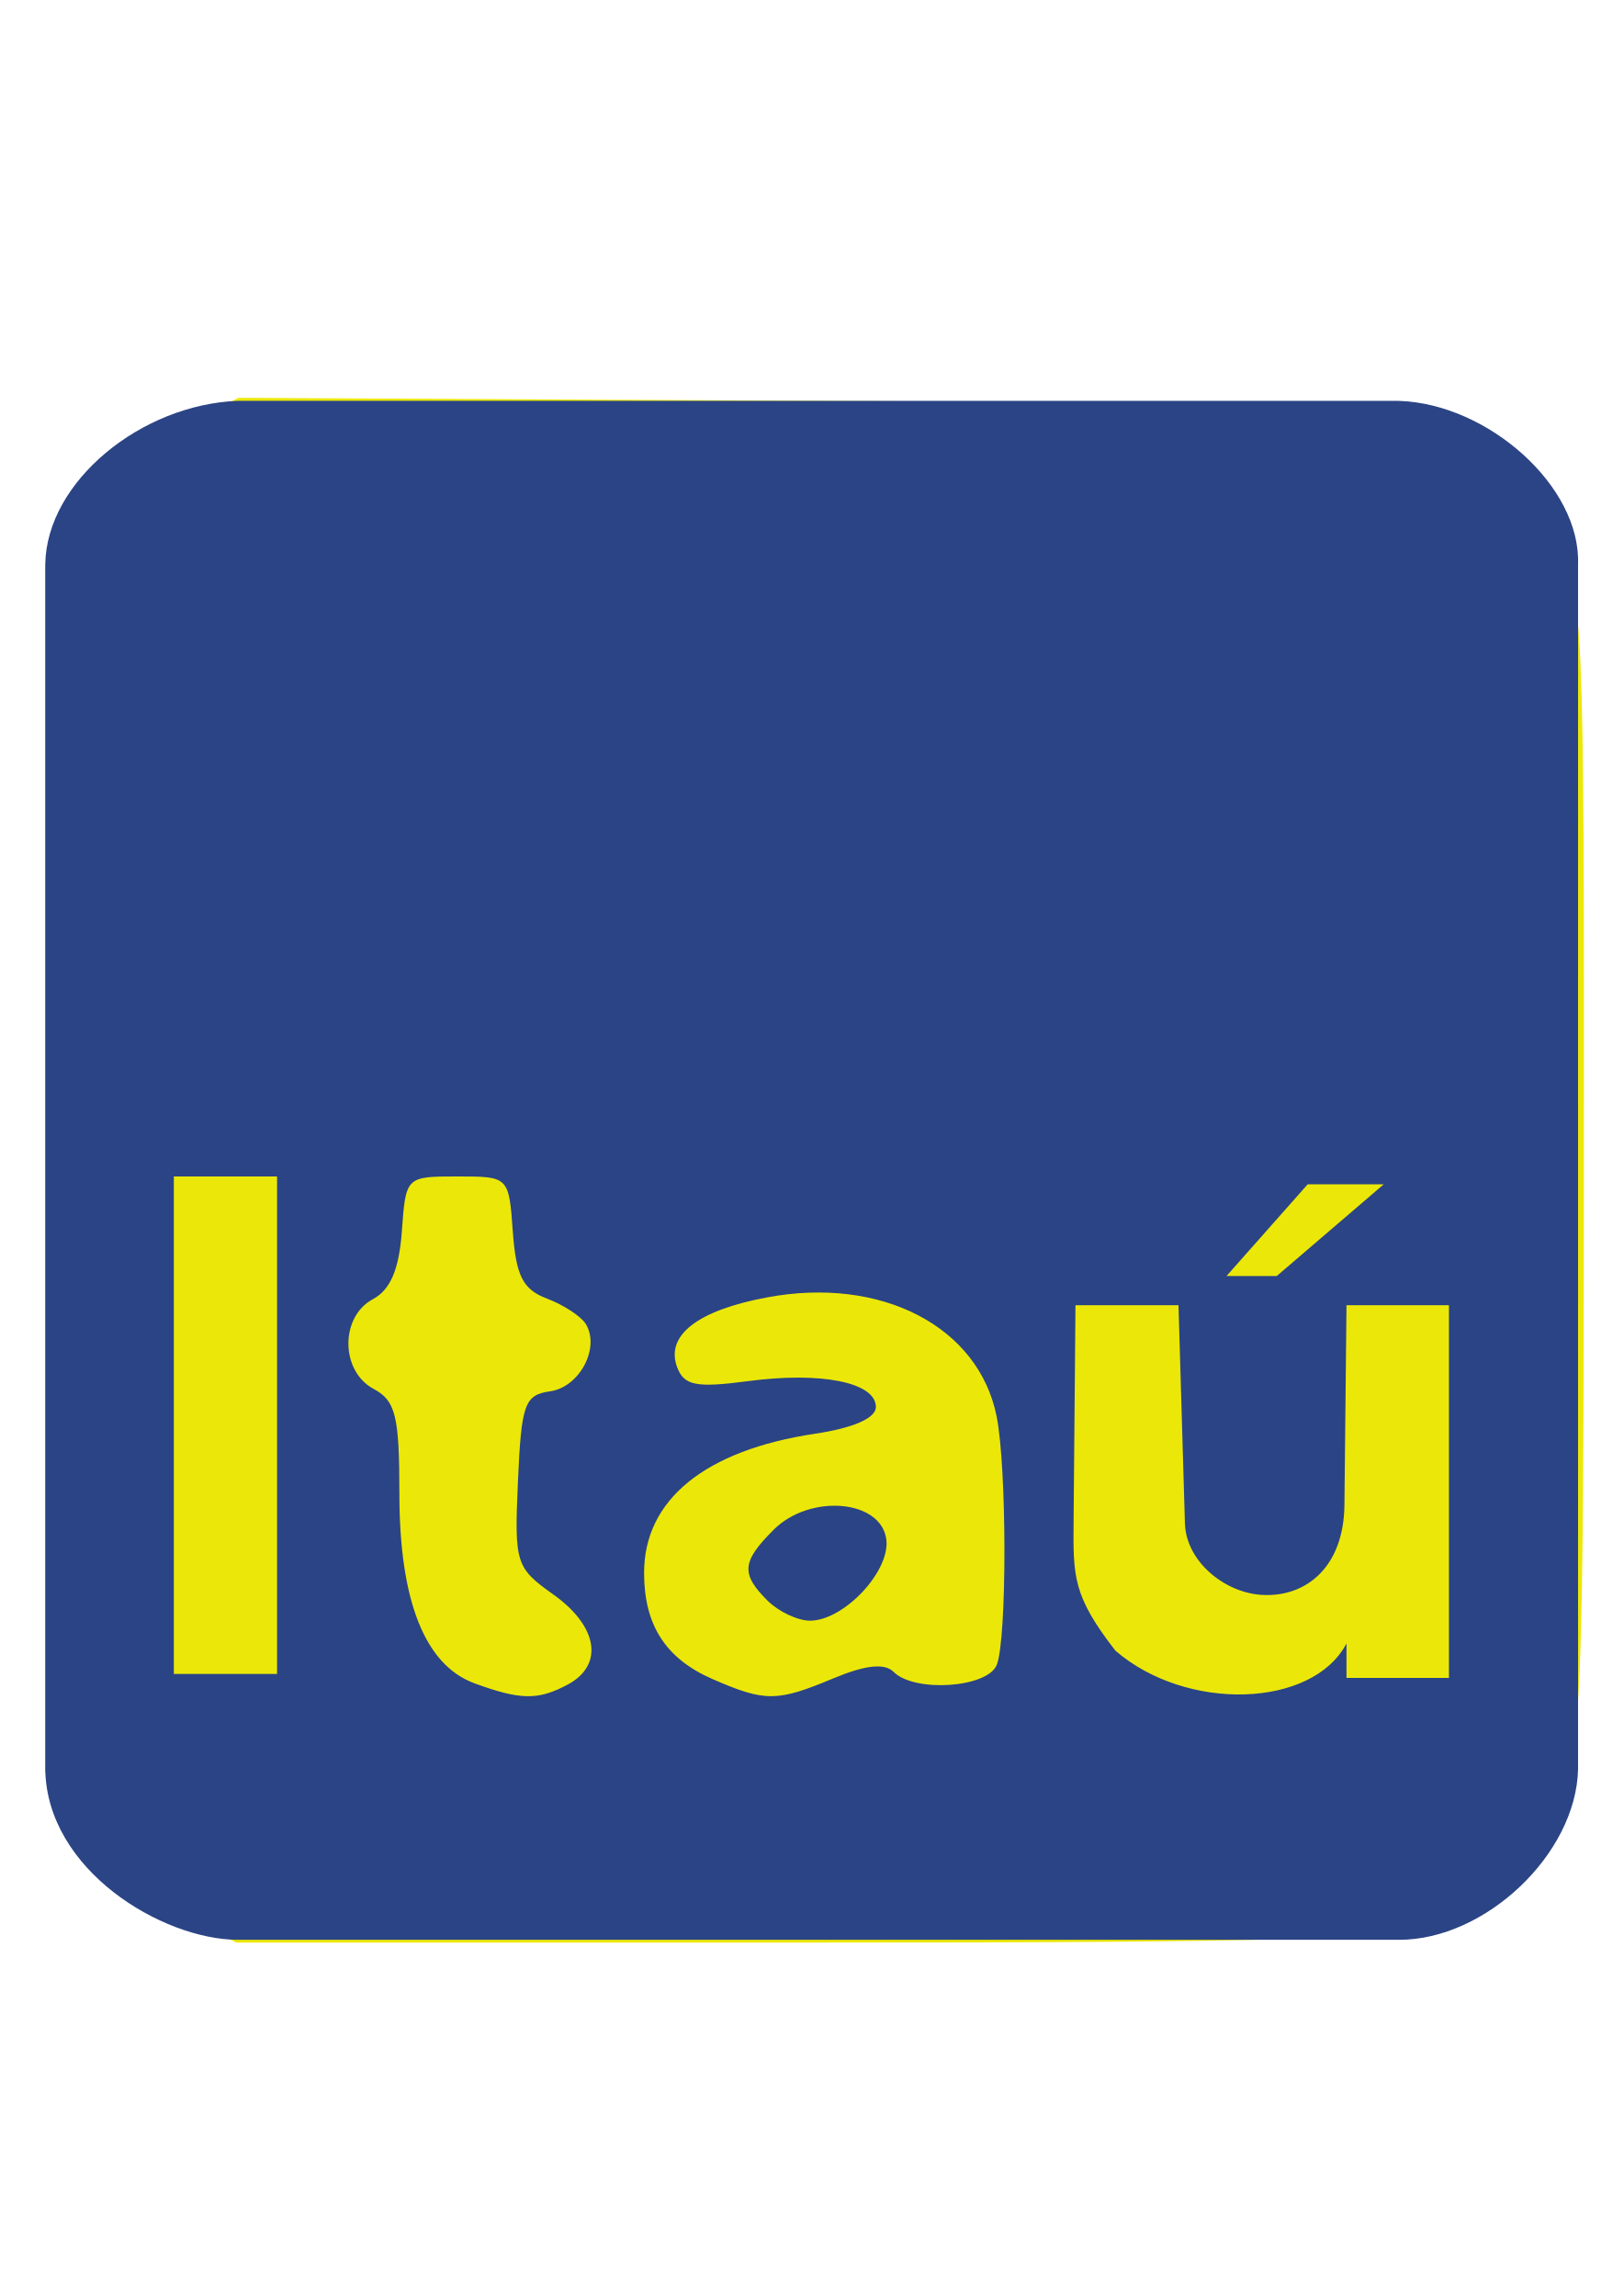
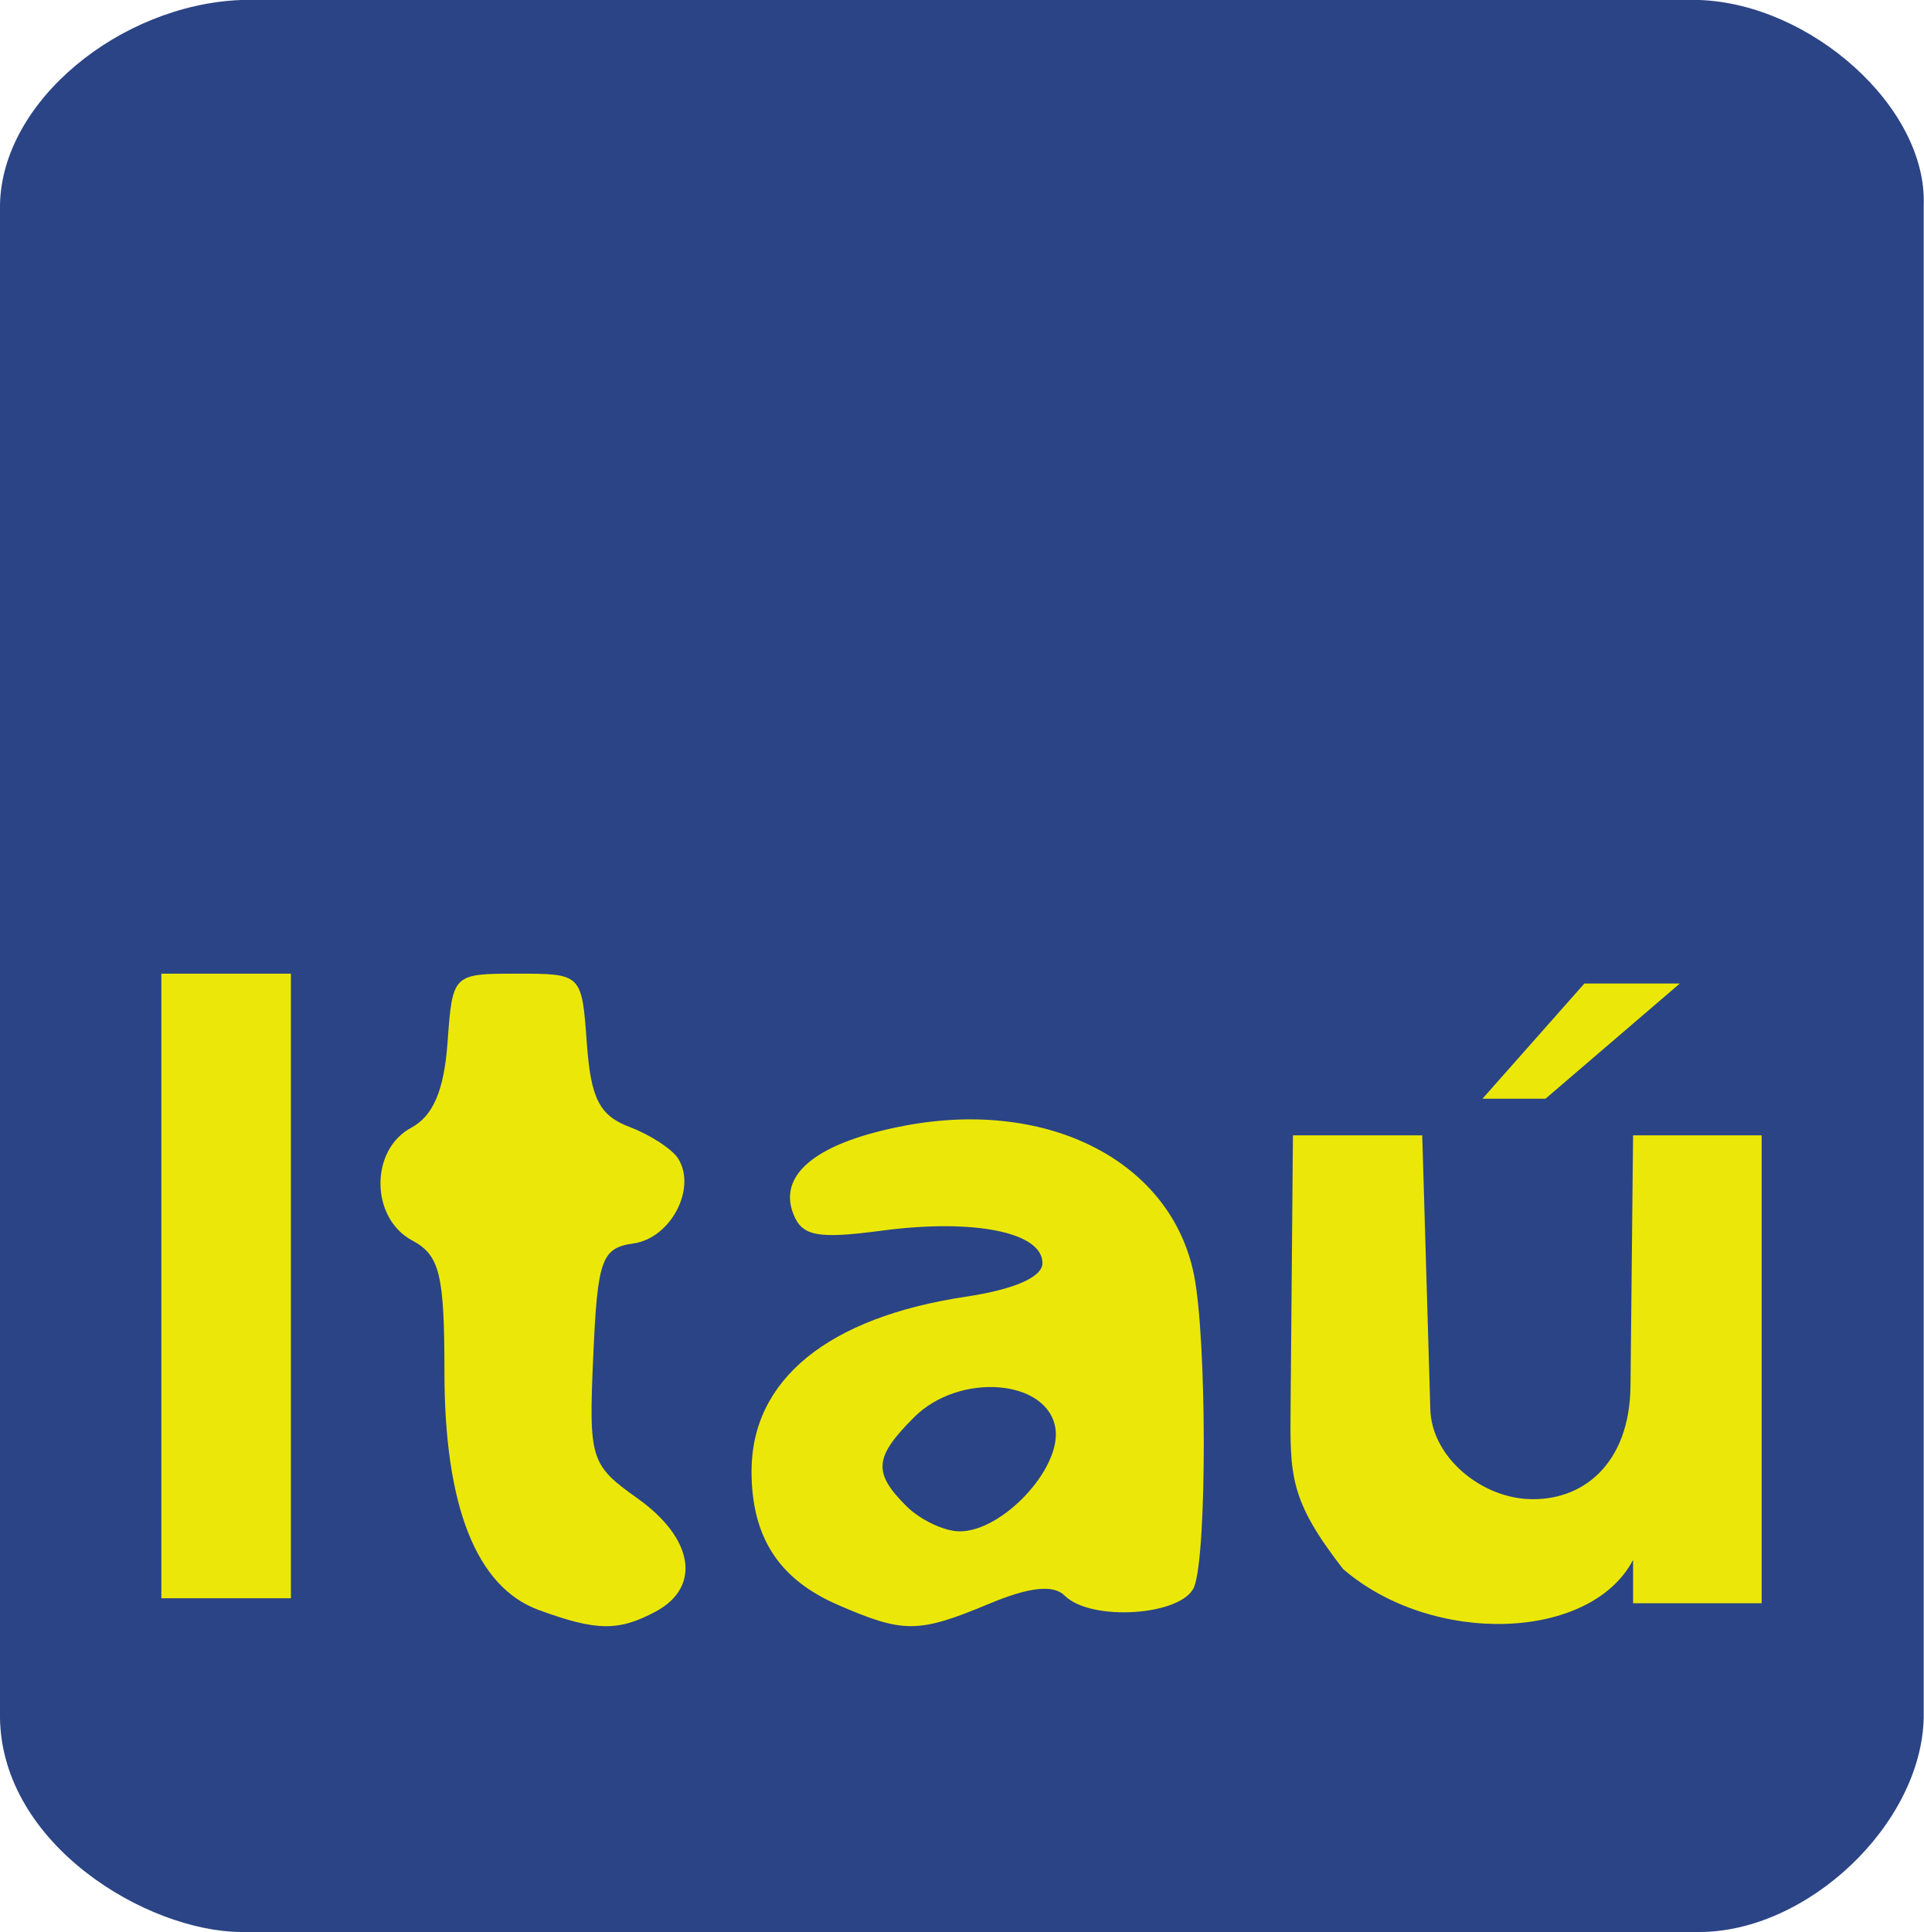
- <svg xmlns="http://www.w3.org/2000/svg" width="744.094" height="1052.362" id="svg2" version="1.1">
+ <svg xmlns="http://www.w3.org/2000/svg" width="702.469" height="705.364" id="svg2" version="1.1">
  <defs id="defs4" />
-   <g id="layer1">
-     <g id="g3855">
+   <g id="layer1" transform="translate(95.99079,-171.7407)">
+     <g id="g3855" transform="translate(-116.7328,-12.00057)">
      <g id="g3848">
        <g id="g2996" transform="matrix(5.901488,0,0,5.901488,-2259.459,-3003.69)">
-           <path style="fill:#ebe809" d="m 396.785,657.517 c -2.424,-1.28 -5.757,-4.243 -7.407,-6.586 l -3,-4.259 0,-46.828 0,-46.828 3,-4.26 c 1.699,-2.412 4.952,-5.264 7.5,-6.574 l 4.5,-2.313 45.665,0.238 45.665,0.238 4.335,3.013 c 2.534,1.761 5.27,4.862 6.585,7.462 2.234,4.417 2.25,4.762 2.228,48.987 -0.02,41.162 -0.162,44.841 -1.868,48.538 -2.234,4.841 -5.4,7.888 -10.341,9.952 -3.155,1.318 -10.289,1.548 -48.079,1.548 l -44.375,0 -4.407,-2.327 z" id="path3010" />
+           <path style="fill:#ebe809" d="m 396.785,657.517 c -2.699,0.479 -5.757,-4.243 -7.407,-6.586 l -3,-4.259 3.328,-46.828 -3.328,-46.828 3,-4.26 c 1.699,-2.412 4.952,-5.264 7.5,-6.574 l 5.055,-0.095 45.11,1.162 42.707,-0.502 7.293,0.61 c 3.075,0.257 5.27,4.862 6.585,7.462 2.234,4.417 -3.111,4.762 -3.133,48.987 -0.02,41.162 5.199,44.841 3.493,48.538 -2.234,4.841 -5.03,4.56 -9.972,6.625 -3.155,1.318 -10.289,1.391 -48.079,1.548 l -44.56,0.185 z" id="path3010" />
          <path style="fill:#2b4485;fill-opacity:1" d="m 386.377,646.389 0,-93.593 c 0.102,-6.449 7.455,-12.393 14.907,-12.69 l 90.214,0 c 6.895,0.224 14.123,6.612 13.906,12.69 l 0,93.593 c -0.157,6.599 -7.207,13.253 -13.906,13.24 l -90.214,0 c -5.822,-0.042 -14.785,-5.384 -14.907,-13.24 z m 40.566,-6.581 c 2.838,-1.519 2.361,-4.525 -1.109,-6.996 -2.934,-2.089 -3.033,-2.407 -2.75,-8.818 0.264,-5.987 0.513,-6.682 2.496,-6.964 1.147,-0.163 2.125,-1.01 2.672,-2.047 0.547,-1.037 0.665,-2.266 0.092,-3.192 -0.364,-0.589 -1.716,-1.472 -3.005,-1.961 -0.937,-0.356 -1.538,-0.794 -1.936,-1.573 -0.398,-0.779 -0.593,-1.898 -0.717,-3.616 -0.155,-2.148 -0.233,-3.222 -0.772,-3.76 -0.539,-0.537 -1.539,-0.538 -3.538,-0.538 -1.995,0 -2.995,0.003 -3.535,0.535 -0.54,0.532 -0.619,1.593 -0.772,3.711 -0.107,1.485 -0.33,2.625 -0.696,3.484 -0.366,0.859 -0.874,1.438 -1.554,1.801 -1.281,0.685 -1.912,2.082 -1.901,3.48 0.011,1.398 0.666,2.798 1.958,3.489 1.71,0.915 2,2.094 2,8.134 0,8.322 1.981,13.32 5.838,14.733 3.567,1.307 4.934,1.325 7.227,0.098 z m 20.643,-0.488 c 2.484,-1.038 3.971,-1.197 4.668,-0.5 1.635,1.635 7.326,1.238 8.016,-0.559 0.793,-2.066 0.783,-15.29 -0.015,-19.279 -1.398,-6.989 -8.951,-10.906 -17.832,-9.247 -5.416,1.012 -7.92,2.97 -6.968,5.449 0.539,1.404 1.485,1.586 5.484,1.056 5.708,-0.757 9.939,0.098 9.939,2.008 0,0.864 -1.743,1.629 -4.737,2.078 -8.536,1.28 -13.263,5.131 -13.263,10.805 0,4.061 1.683,6.668 5.329,8.254 4.084,1.776 4.988,1.77 9.38,-0.065 z m -5.138,-6.048 c -2.068,-2.068 -1.984,-3.016 0.488,-5.488 2.808,-2.808 8.31,-2.358 8.748,0.717 0.351,2.464 -3.271,6.342 -5.925,6.342 -0.957,0 -2.447,-0.707 -3.311,-1.571 z m 44.974,3.338 0,2.68 7.955,0 0,-28.947 -7.955,0 -0.16,15.514 c -0.05,4.831 -2.981,7.172 -6.386,6.986 -2.926,-0.16 -5.913,-2.611 -6,-5.553 l -0.5,-16.947 -8,0 -0.144,16.67 c -0.038,4.388 -0.086,5.869 3.245,10.159 5.531,4.776 15.315,4.464 17.944,-0.561 z m -83.045,-36.267 -8.016,0 0,38.639 8.016,0 z m 85.939,0.608 -5.906,0 -6.306,7.126 3.901,0 z" id="path3006" />
        </g>
      </g>
    </g>
  </g>
</svg>
